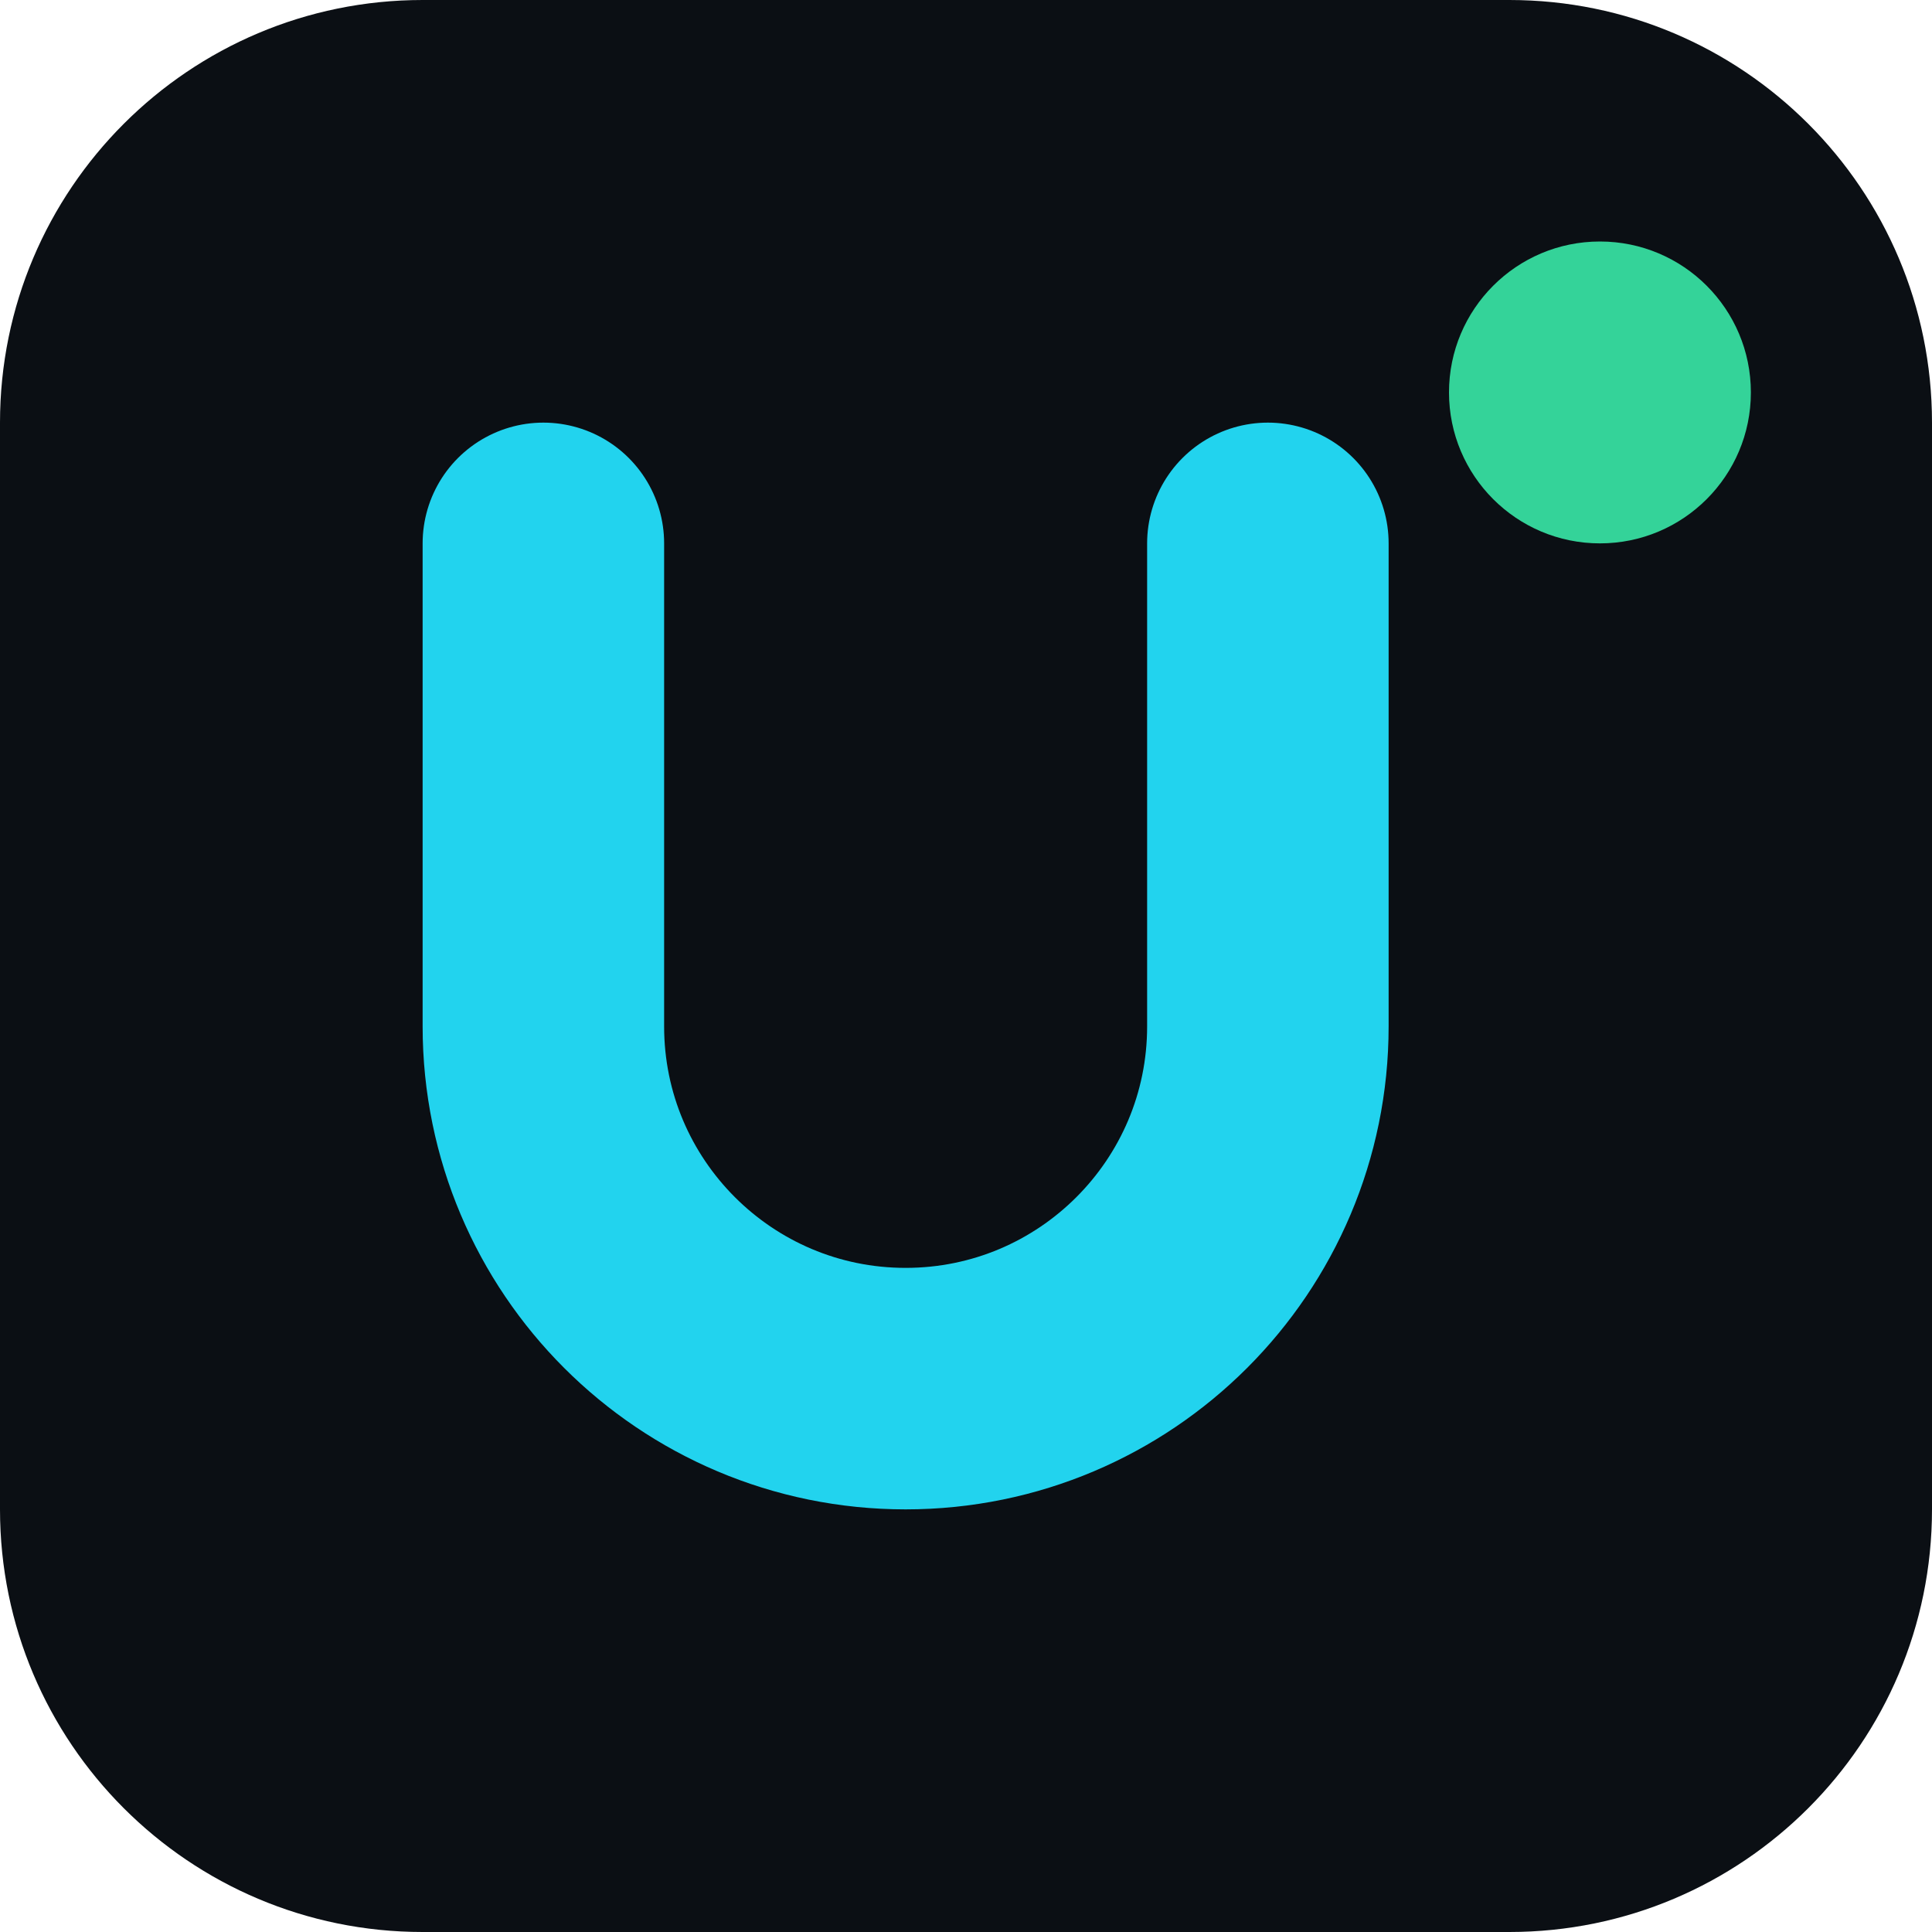
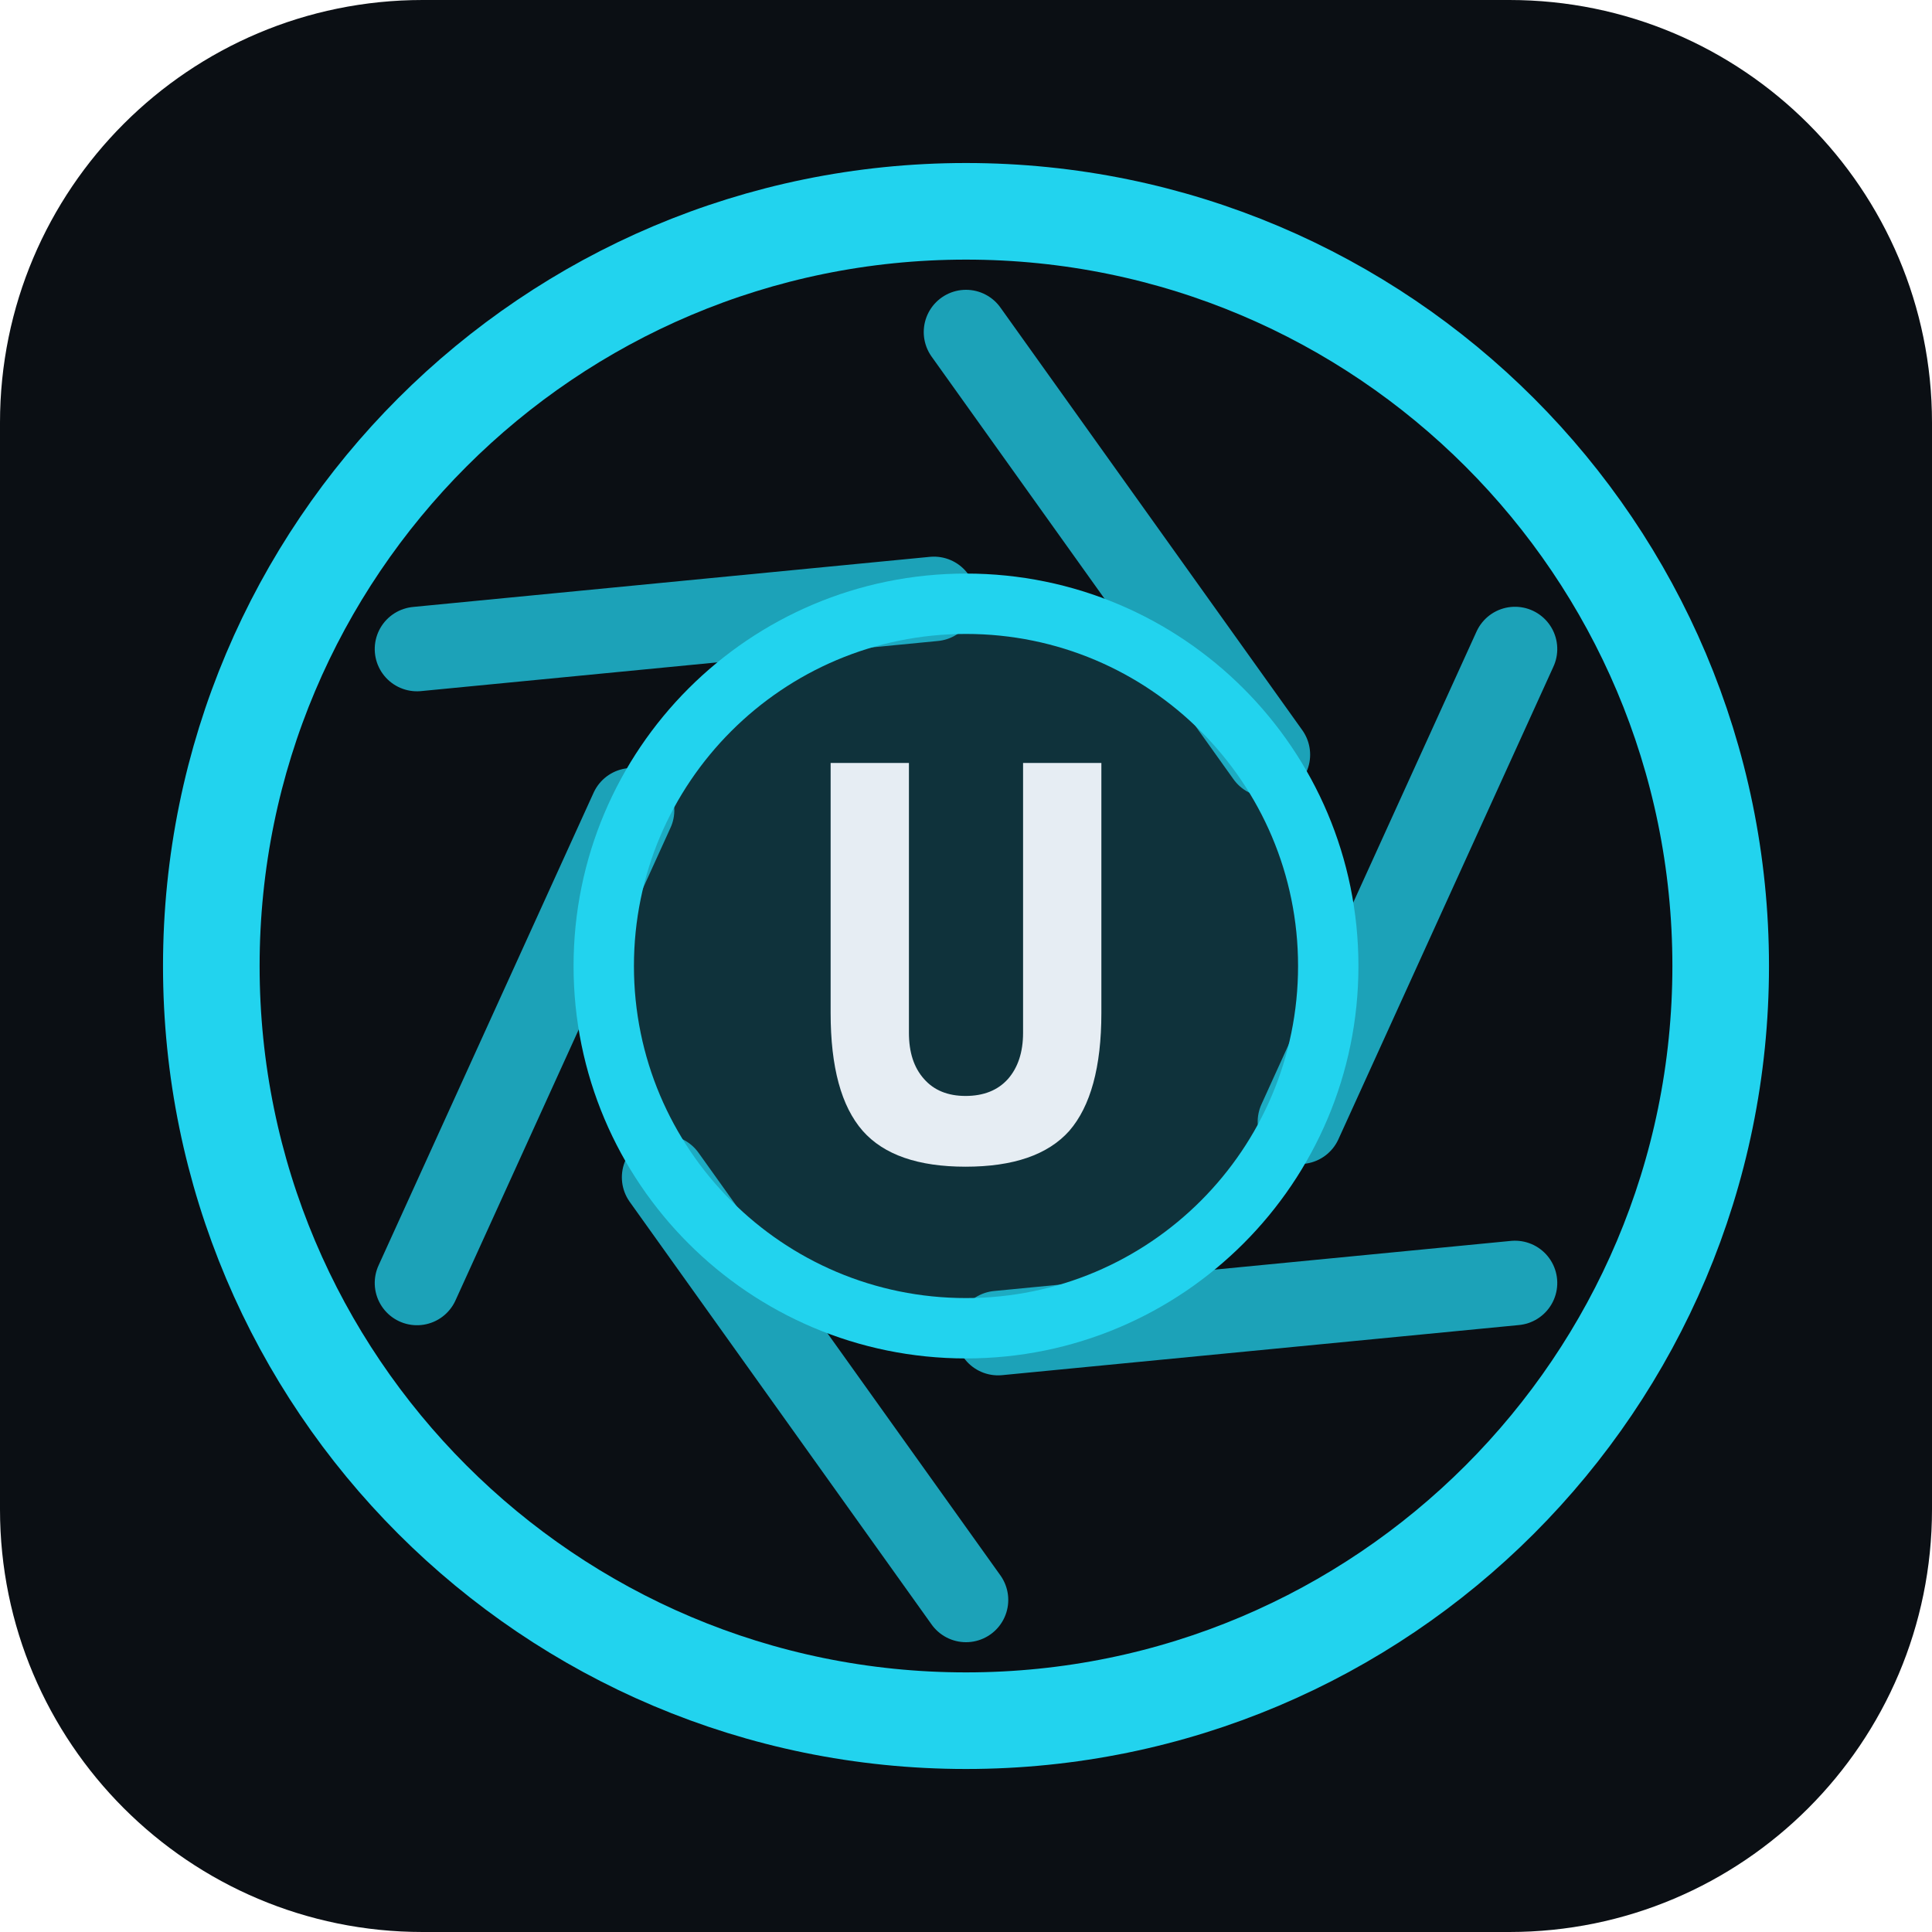
<svg xmlns="http://www.w3.org/2000/svg" viewBox="0 0 32 32">
  <rect width="32" height="32" rx="7" fill="#0B0F14" />
-   <path d="M9 9v8a6 6 0 0 0 12 0V9" fill="none" stroke="#22D3EE" stroke-width="4" stroke-linecap="round" />
-   <circle cx="26.5" cy="6.5" r="2.5" fill="#34D399" />
+   <circle cx="16" cy="16" r="12.5" fill="none" stroke="#22D3EE" stroke-width="1.6" />
+   <g stroke="#22D3EE" stroke-opacity=".75" stroke-width="1.4" stroke-linecap="round">
+     <line x1="16" y1="5.5" x2="21" y2="12.5" />
+     <line x1="16" y1="5.5" x2="21" y2="12.5" transform="rotate(60 16 16)" />
+     <line x1="16" y1="5.5" x2="21" y2="12.5" transform="rotate(120 16 16)" />
+     <line x1="16" y1="5.5" x2="21" y2="12.5" transform="rotate(180 16 16)" />
+     <line x1="16" y1="5.5" x2="21" y2="12.5" transform="rotate(240 16 16)" />
+     <line x1="16" y1="5.5" x2="21" y2="12.5" transform="rotate(300 16 16)" />
+   </g>
+   <circle cx="16" cy="16" r="6" fill="#22D3EE" fill-opacity=".18" stroke="#22D3EE" />
+   <text x="16" y="19.2" text-anchor="middle" font-family="ui-monospace,monospace" font-size="9" font-weight="700" fill="#E6EDF3">U</text>
</svg>
